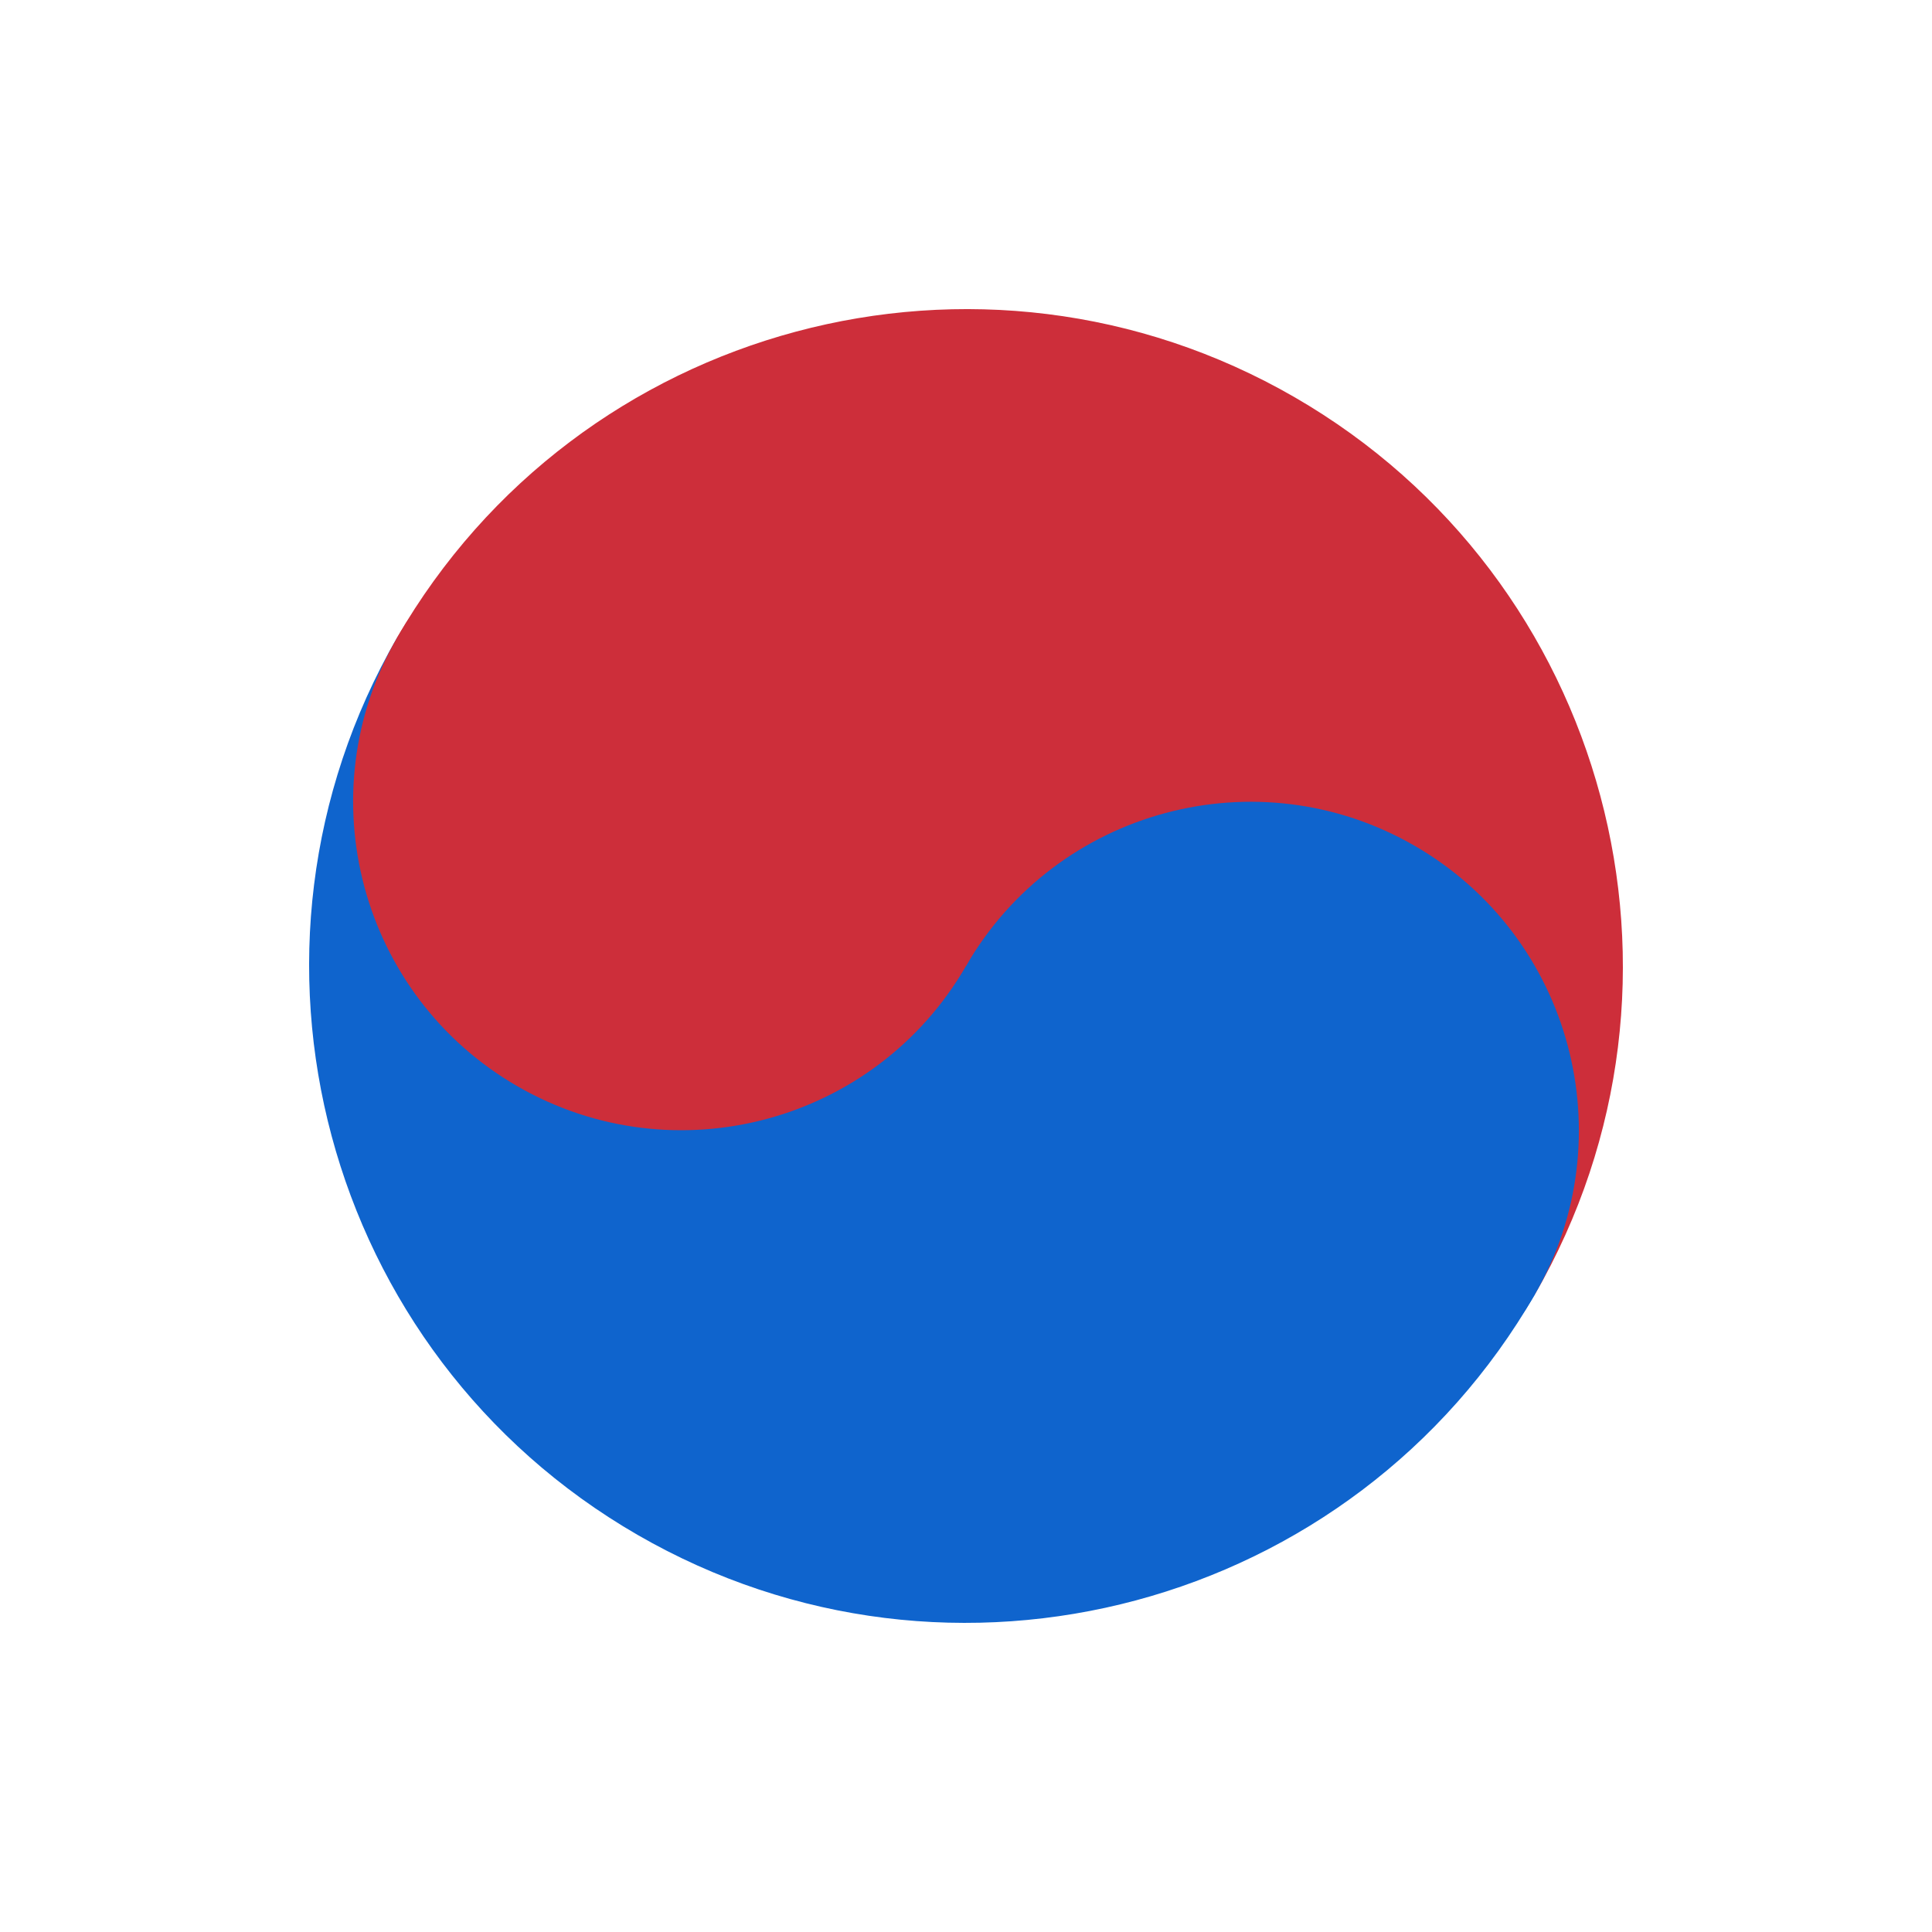
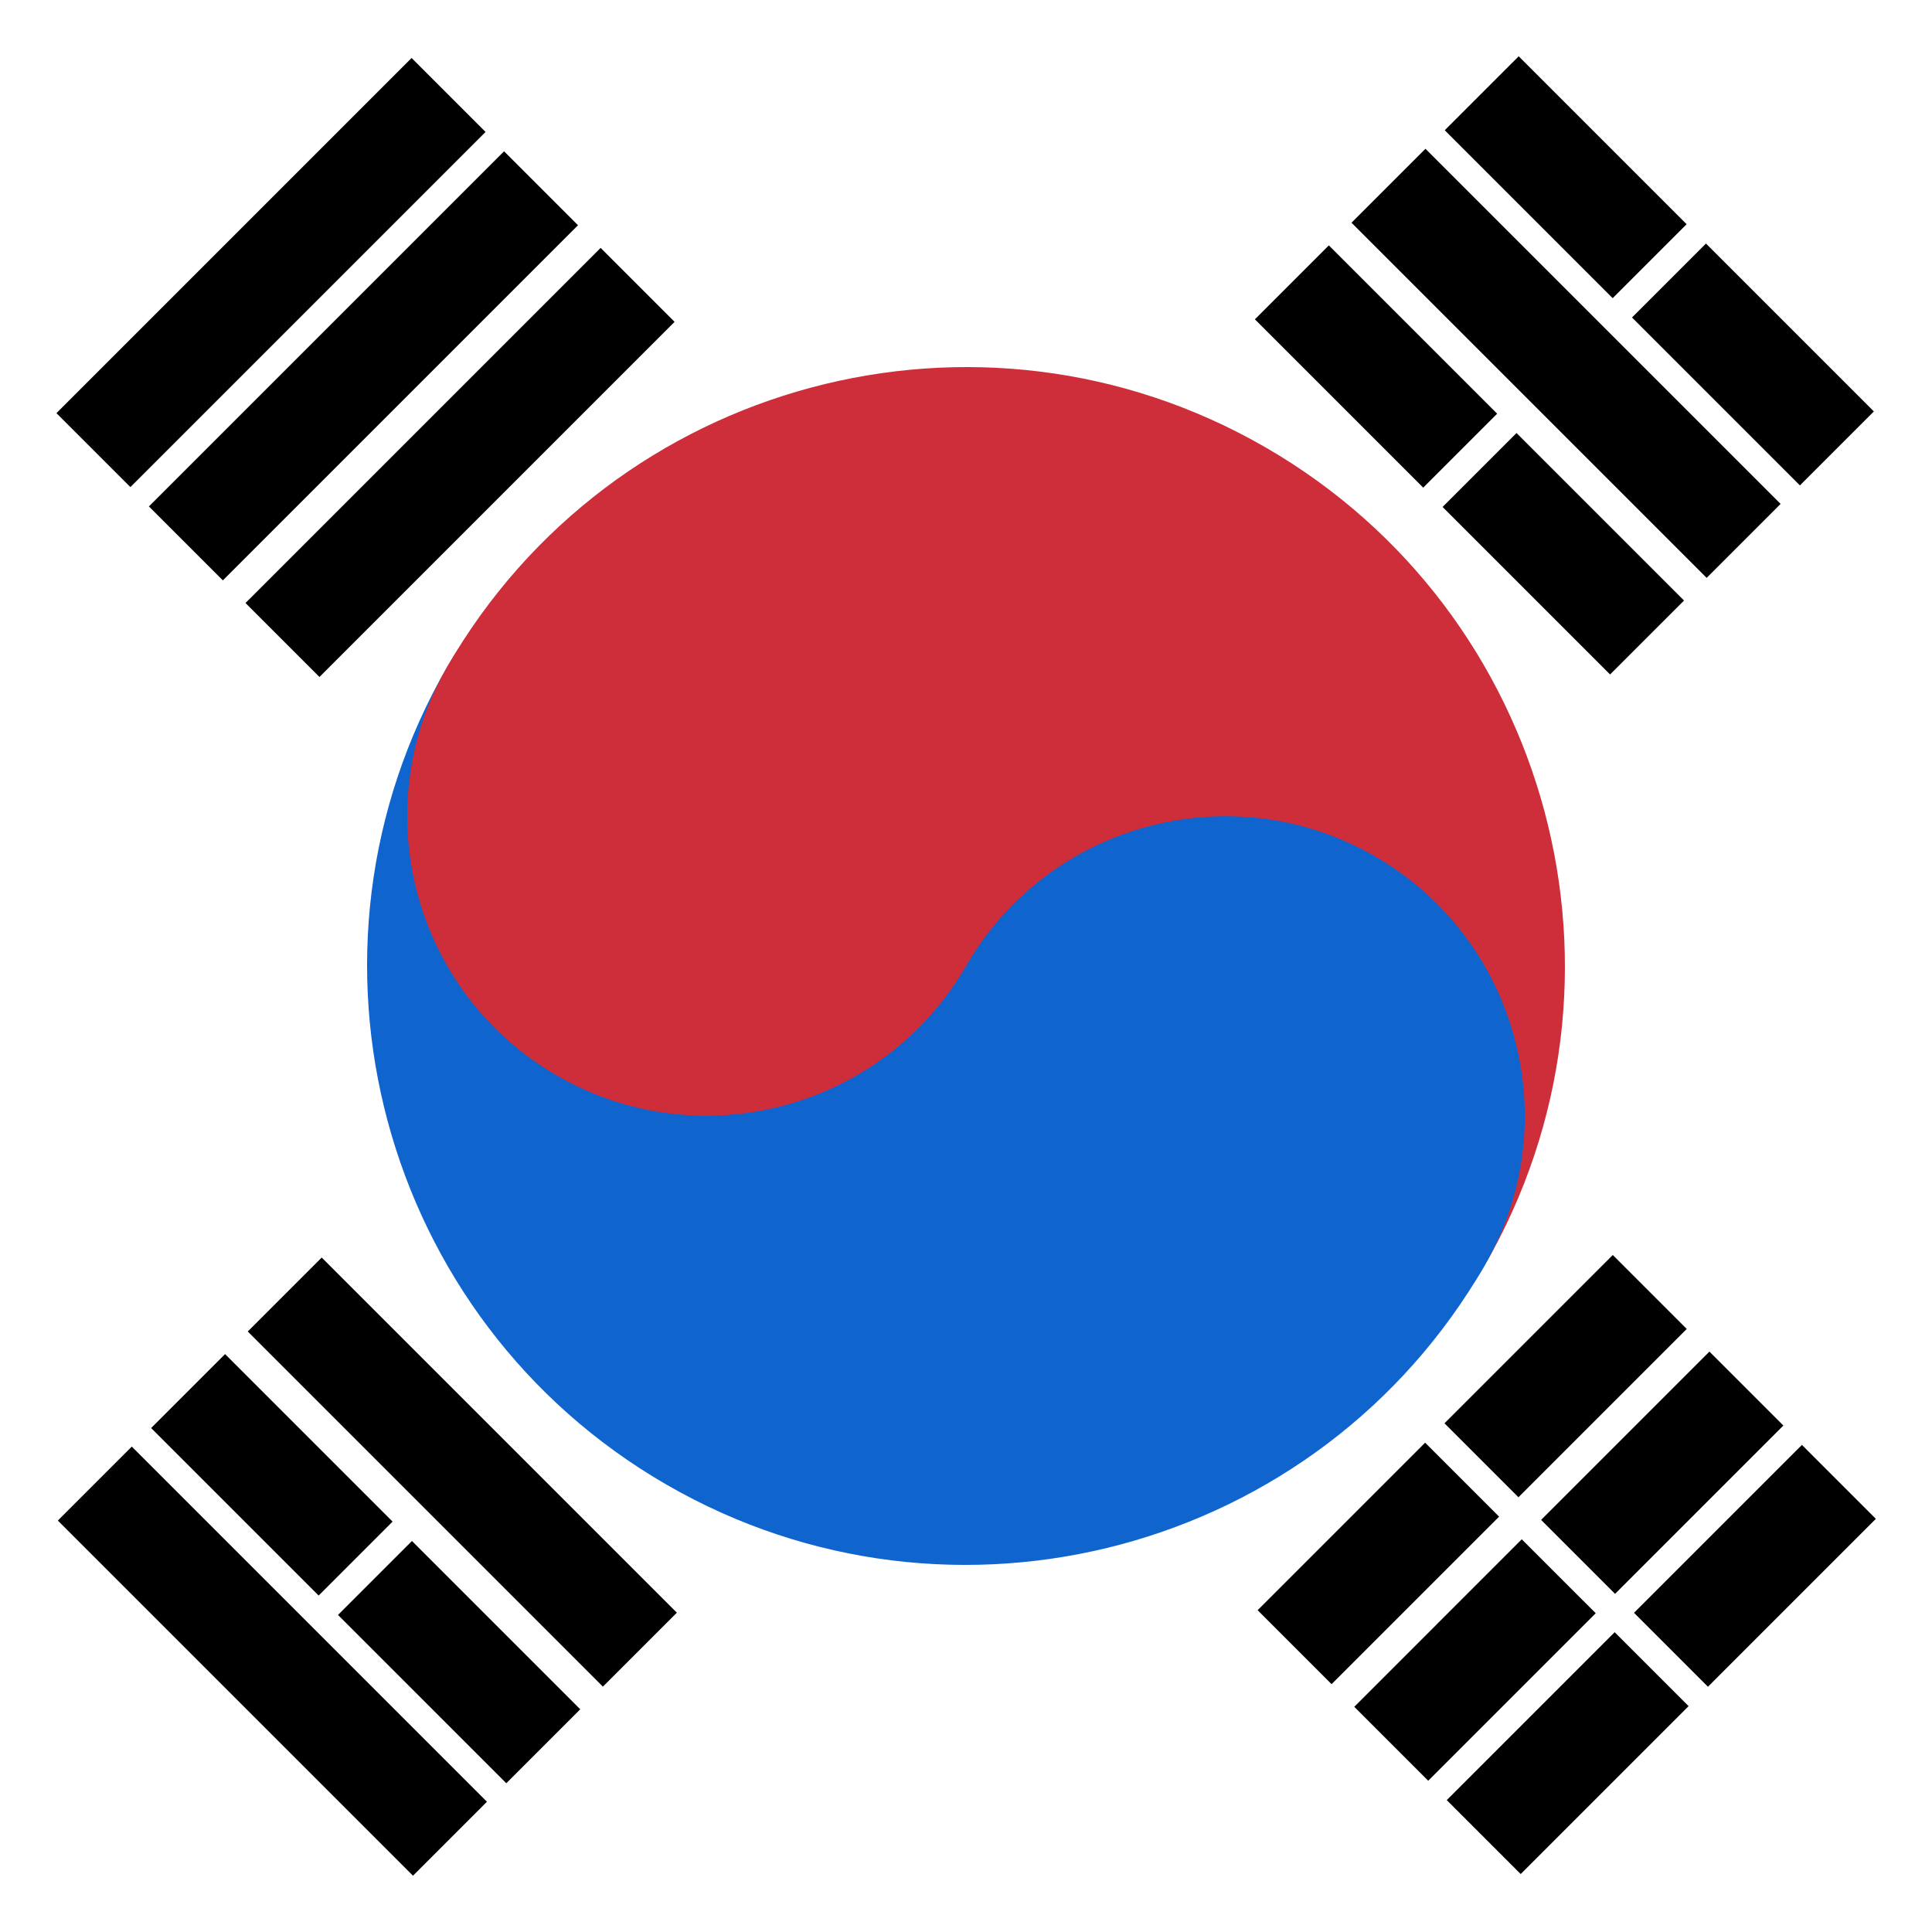
- <svg xmlns="http://www.w3.org/2000/svg" style="isolation:isolate" viewBox="0 0 100 100" width="100pt" height="100pt">
+ <svg xmlns="http://www.w3.org/2000/svg" style="isolation:isolate" viewBox="360 360 100 100" width="100pt" height="100pt">
  <g style="isolation:isolate">
-     <rect x="0" y="0" width="100" height="100" transform="matrix(0,1,-1,0,100,0)" fill="rgb(255,255,255)" />
-     <path d=" M 79.445 67 C 65.975 59.223 34.799 41.223 20.555 33 C 29.938 16.749 50.749 11.173 67 20.555 C 83.251 29.938 88.827 50.749 79.445 67 Z " fill="rgb(205,46,58)" />
-     <path d=" M 20.555 33 C 34.025 40.777 65.201 58.777 79.445 67 C 70.062 83.251 49.251 88.827 33 79.445 C 16.749 70.062 11.173 49.251 20.555 33 Z " fill="rgb(15,100,205)" />
-     <path d=" M 79.445 67 C 74.754 75.126 64.348 77.914 56.222 73.222 C 48.097 68.531 45.309 58.126 50 50 C 54.691 41.874 65.097 39.086 73.222 43.778 C 81.348 48.469 84.136 58.874 79.445 67 Z " fill="rgb(15,100,205)" />
-     <path d=" M 50 50 C 45.309 58.126 34.903 60.914 26.778 56.222 C 18.652 51.531 15.864 41.126 20.555 33 C 25.246 24.874 35.652 22.086 43.778 26.778 C 51.903 31.469 54.691 41.874 50 50 Z " fill="rgb(205,46,58)" />
+     <rect x="360" y="360" width="100" height="100" transform="matrix(0,1,-1,0,820,0)" fill="rgb(255,255,255)" />
+     <path d=" M 436.846 425.5 C 424.566 418.409 396.14 401.998 383.154 394.5 C 391.708 379.683 410.683 374.599 425.5 383.154 C 440.317 391.708 445.401 410.683 436.846 425.5 Z " fill="rgb(205,46,58)" />
+     <path d=" M 383.154 394.5 C 395.434 401.591 423.86 418.002 436.846 425.5 C 428.292 440.317 409.317 445.401 394.5 436.846 C 379.683 428.292 374.599 409.317 383.154 394.5 Z " fill="rgb(15,100,205)" />
+     <path d=" M 436.846 425.5 C 432.569 432.908 423.082 435.45 415.673 431.173 C 408.265 426.896 405.723 417.408 410 410 C 414.277 402.592 423.765 400.049 431.173 404.327 C 438.582 408.604 441.124 418.091 436.846 425.5 Z " fill="rgb(15,100,205)" />
+     <path d=" M 410 410 C 405.723 417.408 396.235 419.951 388.827 415.673 C 381.418 411.396 378.876 401.909 383.154 394.5 C 387.431 387.092 396.918 384.55 404.327 388.827 C 411.735 393.104 414.277 402.592 410 410 Z " fill="rgb(205,46,58)" />
+     <rect x="361.107" y="371.399" width="26" height="5.414" transform="matrix(0.707,-0.707,0.707,0.707,-154.96,374.107)" fill="rgb(0,0,0)" />
+     <rect x="365.893" y="376.228" width="26" height="5.414" transform="matrix(0.707,-0.707,0.707,0.707,-156.972,378.906)" fill="rgb(0,0,0)" />
+     <rect x="370.893" y="381.228" width="26" height="5.414" transform="matrix(0.707,-0.707,0.707,0.707,-159.043,383.906)" fill="rgb(0,0,0)" />
+     <rect x="444.593" y="376.246" width="12.293" height="5.414" transform="matrix(0.707,0.707,-0.707,0.707,399.979,-207.728)" fill="rgb(0,0,0)" />
+     <rect x="434.901" y="366.553" width="12.293" height="5.414" transform="matrix(0.707,0.707,-0.707,0.707,390.286,-203.714)" fill="rgb(0,0,0)" />
+     <rect x="428.065" y="376.186" width="26" height="5.414" transform="matrix(0.707,0.707,-0.707,0.707,397.103,-200.905)" fill="rgb(0,0,0)" />
+     <rect x="434.79" y="386.043" width="12.263" height="5.414" transform="matrix(0.707,0.707,-0.707,0.707,404.031,-197.916)" fill="rgb(0,0,0)" />
+     <rect x="425.068" y="376.351" width="12.322" height="5.414" transform="matrix(0.707,0.707,-0.707,0.707,394.338,-193.902)" fill="rgb(0,0,0)" />
+     <rect x="434.901" y="448.032" width="12.293" height="5.414" transform="matrix(-0.707,0.707,-0.707,-0.707,1071.636,457.593)" fill="rgb(0,0,0)" />
+     <rect x="430.118" y="443.214" width="12.263" height="5.414" transform="matrix(-0.707,0.707,-0.707,-0.707,1060.04,452.76)" fill="rgb(0,0,0)" />
+     <rect x="425.118" y="438.214" width="12.263" height="5.414" transform="matrix(-0.707,0.707,-0.707,-0.707,1047.968,447.76)" fill="rgb(0,0,0)" />
+     <rect x="444.593" y="438.34" width="12.293" height="5.414" transform="matrix(-0.707,0.707,-0.707,-0.707,1081.328,434.194)" fill="rgb(0,0,0)" />
+     <rect x="439.781" y="433.522" width="12.322" height="5.414" transform="matrix(-0.707,0.707,-0.707,-0.707,1069.732,429.361)" fill="rgb(0,0,0)" />
+     <rect x="434.781" y="428.522" width="12.322" height="5.414" transform="matrix(-0.707,0.707,-0.707,-0.707,1057.661,424.361)" fill="rgb(0,0,0)" />
+     <rect x="361.107" y="443.186" width="26" height="5.414" transform="matrix(-0.707,-0.707,0.707,-0.707,323.346,1025.721)" fill="rgb(0,0,0)" />
+     <rect x="377.61" y="443.235" width="12.322" height="5.414" transform="matrix(-0.707,-0.707,0.707,-0.707,339.809,1032.638)" fill="rgb(0,0,0)" />
+     <rect x="367.947" y="433.543" width="12.263" height="5.414" transform="matrix(-0.707,-0.707,0.707,-0.707,330.116,1009.239)" fill="rgb(0,0,0)" />
+     <rect x="370.935" y="433.399" width="26" height="5.414" transform="matrix(-0.707,-0.707,0.707,-0.707,347.044,1015.964)" fill="rgb(0,0,0)" />
  </g>
</svg>
